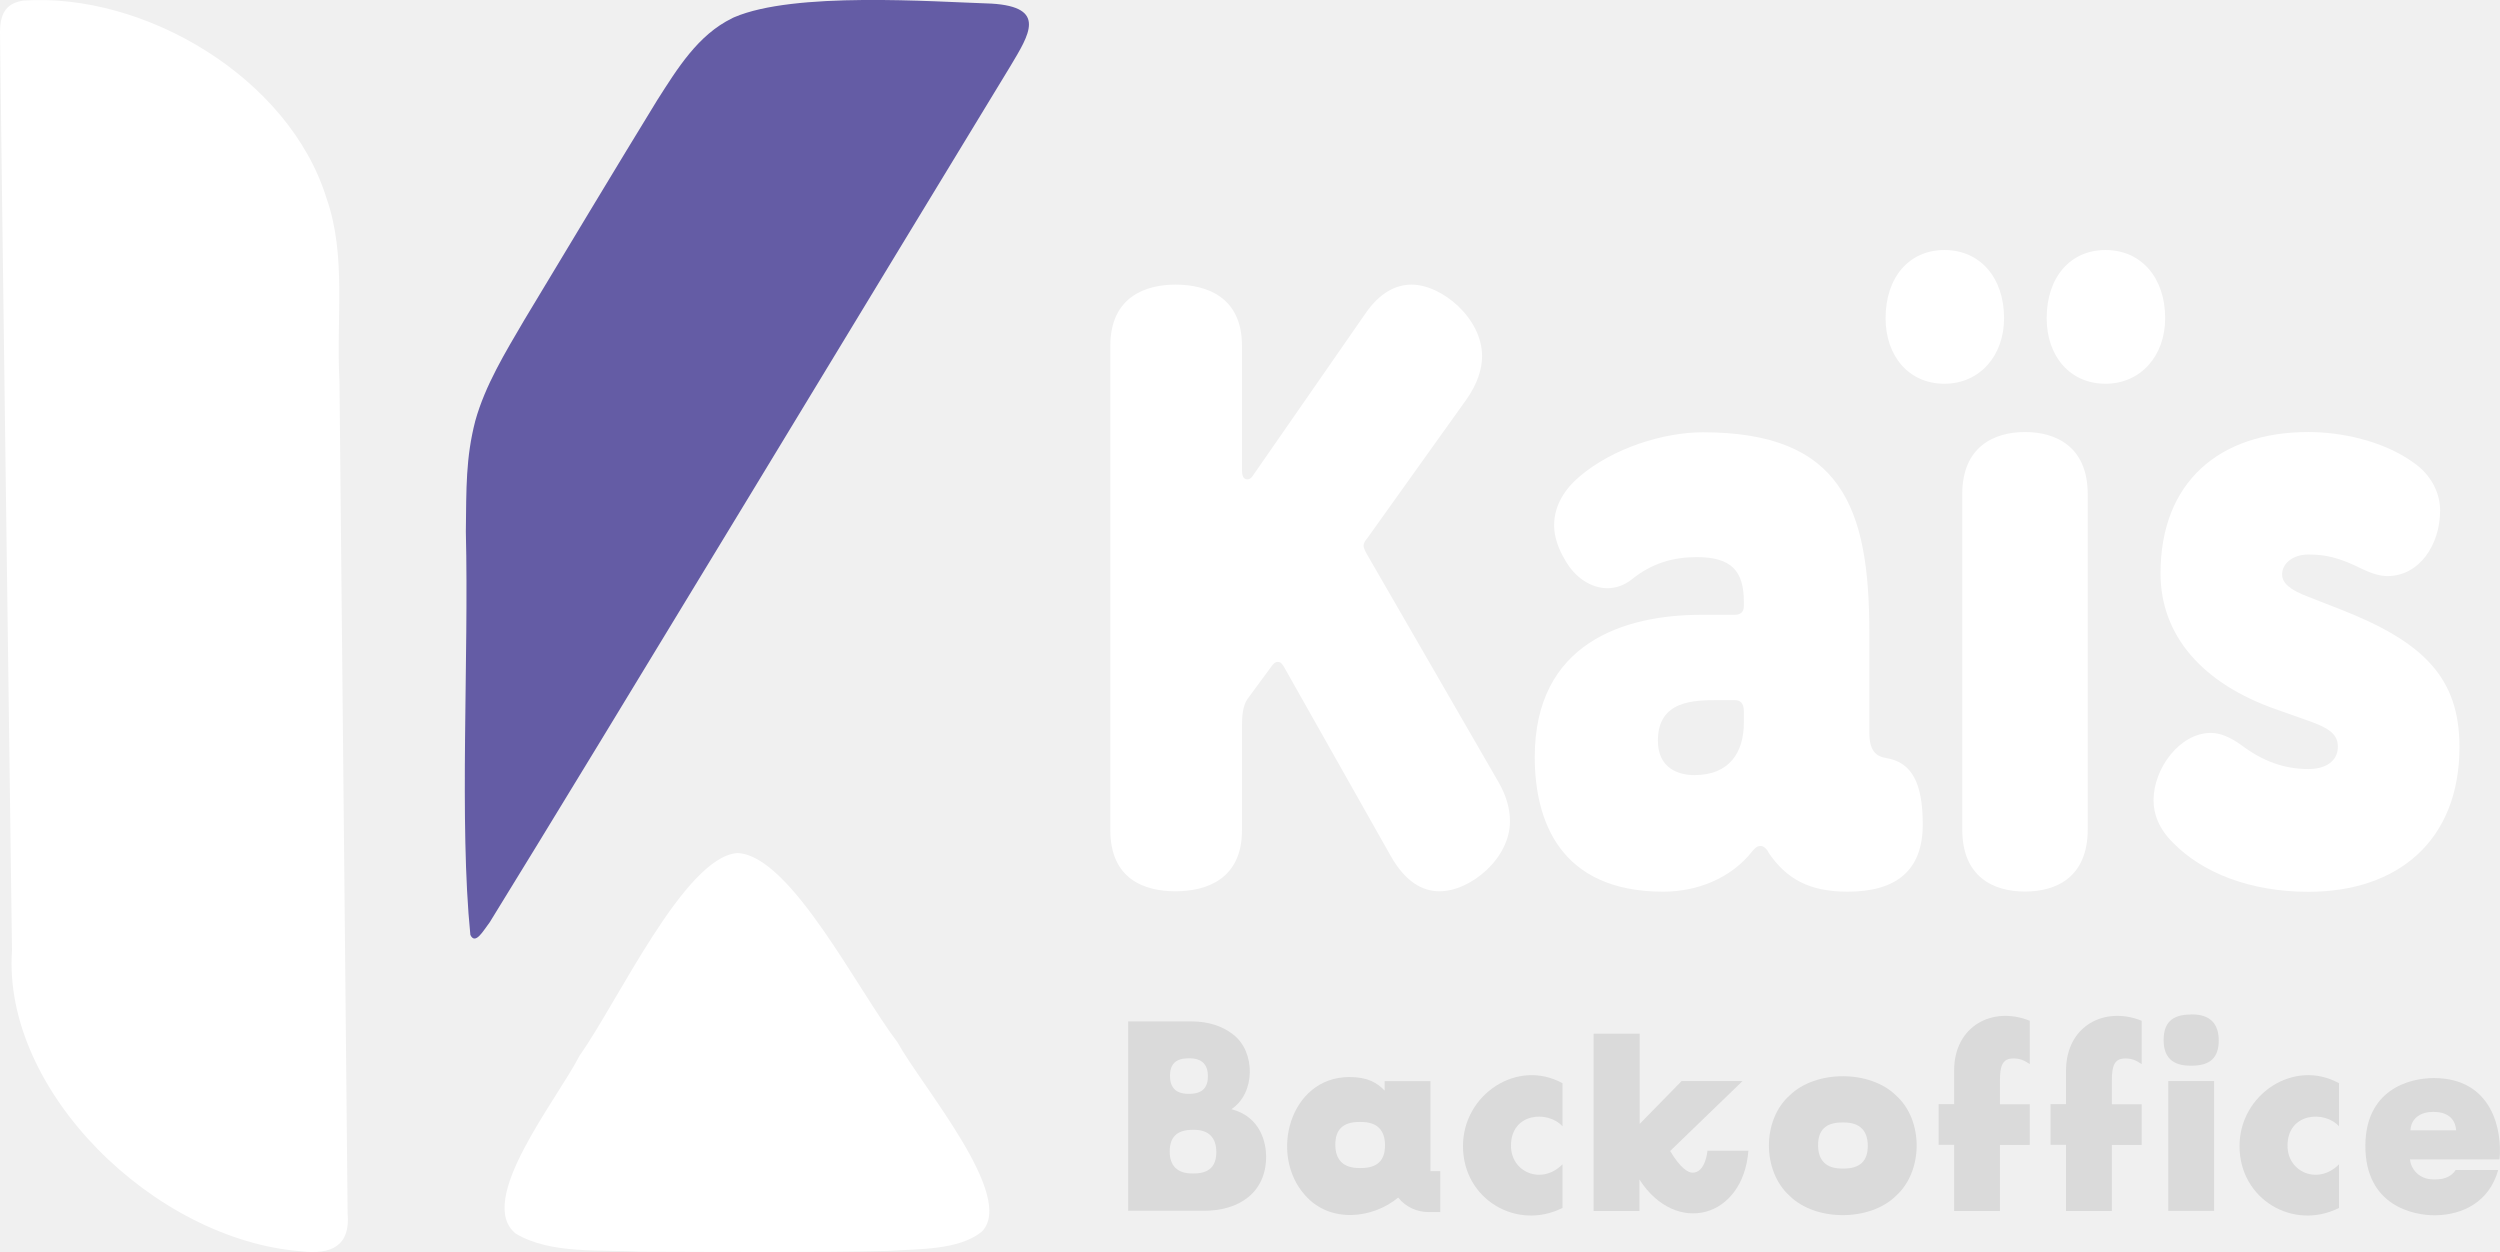
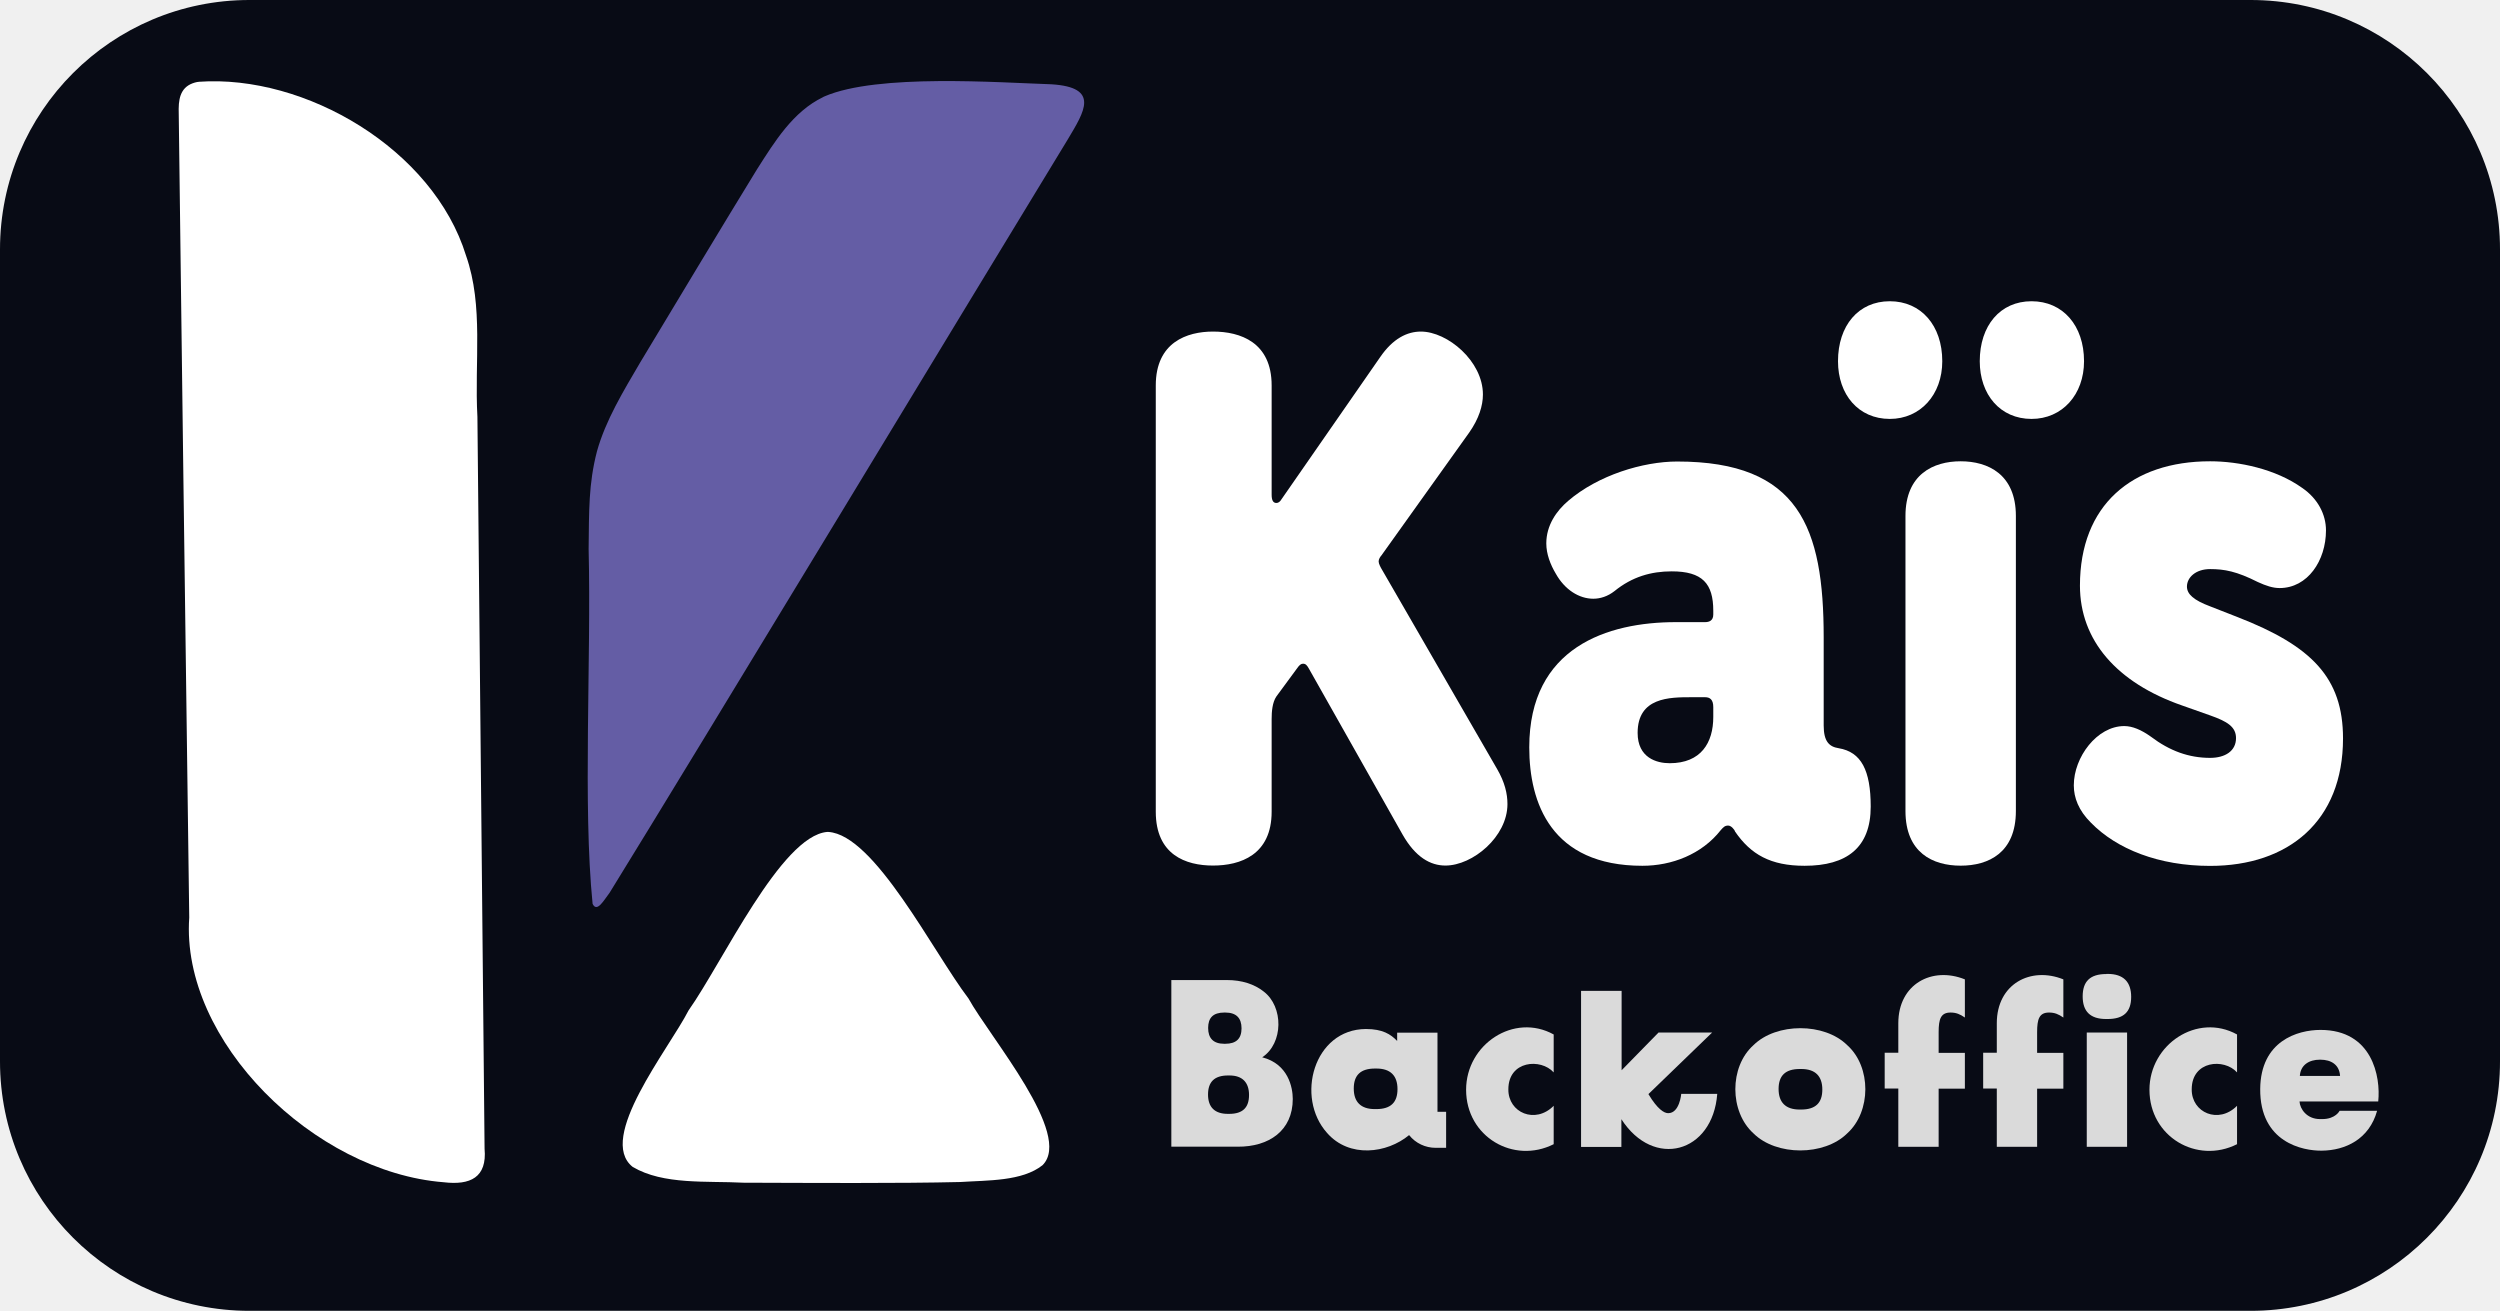
- <svg xmlns="http://www.w3.org/2000/svg" id="Calque_2" data-name="Calque 2" viewBox="0 0 193.68 96.99">
+ <svg xmlns="http://www.w3.org/2000/svg" id="Calque_2" data-name="Calque 2" viewBox="0 0 220.09 115.4">
  <defs>
    <style>
      .cls-1 {
        fill: #dadada;
      }

      .cls-2 {
+         fill: #080b15;
+       }
+ 
+       .cls-3 {
        fill: #fff;
      }

-       .cls-3 {
-         fill: #645ca5;
+       .cls-4 {
+         fill: #645da5;
      }
    </style>
  </defs>
  <g id="Calque_1-2" data-name="Calque 1">
+     <rect class="cls-2" width="220.09" height="115.4" rx="21.96" ry="21.96" />
    <g>
-       <path class="cls-2" d="M1.67.07C.35.32.02,1.22,0,2.44c.13,11.49.67,51.67.93,71.2-.76,10.87,11.01,22.41,22.4,23.3,2.34.28,3.83-.42,3.6-2.95-.09-10.07-.46-46.76-.63-64.43-.27-4.85.56-9.74-1-14.19C22.4,5.98,11.13-.62,1.77.05l-.09.02Z" />
-       <path class="cls-3" d="M56.73,1.41c-2.65,1.28-4.25,3.9-5.82,6.36-2.97,4.84-7.38,12.18-10.28,17-1.48,2.53-3.04,5.07-3.81,7.84-.74,2.87-.69,5.22-.73,8.58.24,9.84-.52,22.56.35,31.24.39.82,1.01-.35,1.5-.98,7.99-12.94,32.16-52.92,40.34-66.33,1.46-2.45,2.85-4.57-1.45-4.84-4.63-.15-15.29-.95-19.96,1.06l-.13.06Z" />
-       <path class="cls-2" d="M57.09,66.09c-4.07.36-9.22,11.5-12.2,15.71-1.75,3.42-8.11,11.26-4.92,13.78,2.7,1.6,6.53,1.22,9.74,1.39,5.99.02,13.76.07,19.1-.06,2.41-.16,5.44-.05,7.24-1.48,2.71-2.69-4.6-11.21-6.52-14.68-3.12-4.1-8.26-14.41-12.34-14.66h-.1Z" />
+       <path class="cls-3" d="M17.4,7.21c-1.33.26-1.66,1.16-1.67,2.37.13,11.49.67,51.67.93,71.2-.76,10.87,11.01,22.41,22.4,23.3,2.34.28,3.83-.42,3.6-2.95-.09-10.07-.46-46.76-.63-64.43-.27-4.85.56-9.74-1-14.19-2.89-9.38-14.16-15.98-23.53-15.31l-.09.02Z" />
+       <path class="cls-4" d="M72.46,8.55c-2.65,1.28-4.25,3.9-5.82,6.36-2.97,4.84-7.38,12.18-10.28,17-1.48,2.53-3.04,5.07-3.81,7.84-.74,2.87-.69,5.22-.73,8.58.24,9.84-.52,22.56.35,31.24.39.82,1.01-.35,1.5-.98,7.99-12.94,32.16-52.92,40.34-66.33,1.46-2.45,2.85-4.57-1.45-4.84-4.63-.15-15.29-.95-19.96,1.06l-.13.06Z" />
+       <path class="cls-3" d="M72.82,73.24c-4.07.36-9.22,11.5-12.2,15.71-1.75,3.42-8.11,11.26-4.92,13.78,2.7,1.6,6.53,1.22,9.74,1.39,5.99.02,13.76.07,19.1-.06,2.41-.16,5.44-.05,7.24-1.48,2.71-2.69-4.6-11.21-6.52-14.68-3.12-4.1-8.26-14.41-12.34-14.66h-.1Z" />
    </g>
    <g>
-       <path class="cls-2" d="M105.94,41.68c-.18.2-.3.4-.3.6s.18.53.3.73l10.14,17.56c.66,1.14.9,2.14.9,3.07,0,2.87-3.06,5.41-5.46,5.41-1.32,0-2.64-.73-3.78-2.74l-8.22-14.56c-.18-.33-.3-.47-.54-.47-.18,0-.3.13-.42.27l-1.92,2.61c-.36.53-.42,1.34-.42,2v8.15c0,3.81-2.76,4.74-5.16,4.74s-5.04-.94-5.04-4.74V26.79c0-3.81,2.76-4.74,5.04-4.74,2.4,0,5.16.94,5.16,4.74v9.62c0,.47.12.73.42.73.18,0,.3-.13.36-.2l8.76-12.62c1.14-1.67,2.4-2.27,3.6-2.27,2.34,0,5.46,2.6,5.46,5.54,0,1-.36,2.14-1.2,3.34l-7.68,10.75Z" />
-       <path class="cls-2" d="M118.9,58.65c0-8.82,6.9-11.02,12.9-11.02h2.58c.36,0,.72-.13.72-.67v-.33c0-2.4-.96-3.47-3.66-3.47-1.8,0-3.48.47-5.04,1.74-.6.47-1.26.67-1.86.67-1.26,0-2.52-.8-3.3-2.2-.48-.8-.84-1.74-.84-2.67,0-1.6.9-2.87,1.92-3.74,2.64-2.27,6.6-3.47,9.6-3.47,10.74,0,12.9,5.81,12.9,15.49v7.75c0,1.4.48,1.87,1.32,2,1.98.33,2.82,1.94,2.82,5.14,0,3.61-2.1,5.21-5.82,5.21-3,0-4.74-1-6.12-3.01-.06-.2-.36-.53-.6-.53-.3,0-.42.13-.66.4-1.68,2.14-4.32,3.14-6.9,3.14-8.04,0-9.96-5.54-9.96-10.42ZM135.1,55.98v-.87c0-.67-.3-.87-.72-.87h-1.2c-1.92,0-4.74,0-4.74,3.14,0,2.2,1.68,2.67,2.82,2.67,2.76,0,3.84-1.8,3.84-4.07Z" />
-       <path class="cls-2" d="M150.64,29.73c-2.76,0-4.56-2.14-4.56-5.08,0-3.14,1.8-5.28,4.56-5.28s4.62,2.14,4.62,5.28c0,2.94-1.92,5.08-4.62,5.08ZM161.74,64.26c0,3.67-2.4,4.81-4.86,4.81s-4.86-1.14-4.86-4.81v-25.98c0-3.67,2.46-4.81,4.86-4.81s4.86,1.14,4.86,4.81v25.98ZM163.12,29.73c-2.76,0-4.56-2.14-4.56-5.08,0-3.14,1.8-5.28,4.56-5.28s4.62,2.14,4.62,5.28c0,2.94-1.92,5.08-4.62,5.08Z" />
-       <path class="cls-2" d="M166.84,61.99c0-2.47,2.04-5.21,4.44-5.21.72,0,1.5.33,2.34.93,1.68,1.27,3.36,1.87,5.22,1.87,1.32,0,2.28-.6,2.28-1.74,0-1-.78-1.47-2.28-2l-2.46-.87c-5.76-2-9-5.74-9-10.55,0-7.08,4.56-10.95,11.46-10.95,2.52,0,5.76.67,8.1,2.34,1.38.94,2.1,2.34,2.1,3.74,0,2.67-1.62,5.08-4.08,5.08-.6,0-1.2-.2-1.92-.53-1.86-.94-2.94-1.14-4.2-1.14s-2.04.73-2.04,1.54c0,.67.6,1.2,2.04,1.74l2.4.94c6.54,2.54,9.3,5.34,9.3,10.69,0,7.28-4.8,11.22-11.7,11.22-4.5,0-8.22-1.47-10.5-3.81-1.08-1.07-1.5-2.2-1.5-3.27Z" />
+       <path class="cls-3" d="M121.67,48.83c-.18.2-.3.4-.3.6s.18.53.3.73l10.14,17.56c.66,1.14.9,2.14.9,3.07,0,2.87-3.06,5.41-5.46,5.41-1.32,0-2.64-.73-3.78-2.74l-8.22-14.56c-.18-.33-.3-.47-.54-.47-.18,0-.3.13-.42.27l-1.92,2.61c-.36.53-.42,1.34-.42,2v8.15c0,3.81-2.76,4.74-5.16,4.74s-5.04-.94-5.04-4.74v-37.53c0-3.81,2.76-4.74,5.04-4.74,2.4,0,5.16.94,5.16,4.74v9.62c0,.47.12.73.42.73.18,0,.3-.13.36-.2l8.76-12.62c1.14-1.67,2.4-2.27,3.6-2.27,2.34,0,5.46,2.6,5.46,5.54,0,1-.36,2.14-1.2,3.34l-7.68,10.75Z" />
+       <path class="cls-3" d="M134.63,65.79c0-8.82,6.9-11.02,12.9-11.02h2.58c.36,0,.72-.13.72-.67v-.33c0-2.4-.96-3.47-3.66-3.47-1.8,0-3.48.47-5.04,1.74-.6.47-1.26.67-1.86.67-1.26,0-2.52-.8-3.3-2.2-.48-.8-.84-1.74-.84-2.67,0-1.6.9-2.87,1.92-3.74,2.64-2.27,6.6-3.47,9.6-3.47,10.74,0,12.9,5.81,12.9,15.49v7.75c0,1.4.48,1.87,1.32,2,1.98.33,2.82,1.94,2.82,5.14,0,3.61-2.1,5.21-5.82,5.21-3,0-4.74-1-6.12-3.01-.06-.2-.36-.53-.6-.53-.3,0-.42.13-.66.4-1.68,2.14-4.32,3.14-6.9,3.14-8.04,0-9.96-5.54-9.96-10.42ZM150.83,63.12v-.87c0-.67-.3-.87-.72-.87h-1.2c-1.92,0-4.74,0-4.74,3.14,0,2.2,1.68,2.67,2.82,2.67,2.76,0,3.84-1.8,3.84-4.07Z" />
+       <path class="cls-3" d="M166.37,36.88c-2.76,0-4.56-2.14-4.56-5.08,0-3.14,1.8-5.28,4.56-5.28s4.62,2.14,4.62,5.28c0,2.94-1.92,5.08-4.62,5.08ZM177.47,71.4c0,3.67-2.4,4.81-4.86,4.81s-4.86-1.14-4.86-4.81v-25.98c0-3.67,2.46-4.81,4.86-4.81s4.86,1.14,4.86,4.81v25.98ZM178.85,36.88c-2.76,0-4.56-2.14-4.56-5.08,0-3.14,1.8-5.28,4.56-5.28s4.62,2.14,4.62,5.28c0,2.94-1.92,5.08-4.62,5.08Z" />
+       <path class="cls-3" d="M182.57,69.13c0-2.47,2.04-5.21,4.44-5.21.72,0,1.5.33,2.34.93,1.68,1.27,3.36,1.87,5.22,1.87,1.32,0,2.28-.6,2.28-1.74,0-1-.78-1.47-2.28-2l-2.46-.87c-5.76-2-9-5.74-9-10.55,0-7.08,4.56-10.95,11.46-10.95,2.52,0,5.76.67,8.1,2.34,1.38.94,2.1,2.34,2.1,3.74,0,2.67-1.62,5.08-4.08,5.08-.6,0-1.2-.2-1.92-.53-1.86-.94-2.94-1.14-4.2-1.14s-2.04.73-2.04,1.54c0,.67.6,1.2,2.04,1.74l2.4.94c6.54,2.54,9.3,5.34,9.3,10.69,0,7.28-4.8,11.22-11.7,11.22-4.5,0-8.22-1.47-10.5-3.81-1.08-1.07-1.5-2.2-1.5-3.27Z" />
    </g>
    <g>
-       <path class="cls-1" d="M87.41,79.13h4.89c1.3,0,2.41.36,3.23,1.01,1.76,1.34,1.74,4.56-.13,5.79,2.29.59,2.69,2.65,2.69,3.67,0,2.79-2.1,4.22-4.85,4.2h-5.84v-14.68ZM92.36,90.91h.13c1.2,0,1.74-.57,1.74-1.66s-.57-1.72-1.72-1.72h-.13c-1.2,0-1.76.57-1.76,1.68s.59,1.7,1.74,1.7ZM92.05,84.74h.1c.97,0,1.43-.46,1.43-1.36s-.46-1.39-1.43-1.39h-.08c-.99,0-1.43.46-1.43,1.36s.46,1.39,1.41,1.39Z" />
-       <path class="cls-1" d="M108.32,92.78c-1.95,1.62-5.27,2.04-7.22-.19-2.81-3.13-1.18-9.13,3.42-9.15,1.47,0,2.18.46,2.75,1.05v-.73h3.55v6.97h.76v3.17h-.92c-.9,0-1.76-.4-2.33-1.11ZM105.3,90.49h.13c1.28,0,1.87-.59,1.87-1.76s-.61-1.81-1.85-1.81h-.13c-1.28,0-1.87.59-1.87,1.76s.61,1.81,1.85,1.81Z" />
-       <path class="cls-1" d="M113.34,88.79c0-4.01,4.22-6.8,7.71-4.87v3.34c-1.13-1.26-3.99-1.05-3.99,1.49-.02,2.06,2.37,3.09,3.99,1.45v3.38c-3.53,1.78-7.71-.65-7.71-4.79Z" />
-       <path class="cls-1" d="M123.48,80.08h3.55v6.99l3.25-3.32h4.72l-5.61,5.42c.8,1.34,1.39,1.68,1.74,1.68,1.01,0,1.15-1.7,1.15-1.7h3.17c-.4,5.23-5.61,6.63-8.44,2.23v2.44h-3.55v-13.73Z" />
-       <path class="cls-1" d="M138.64,84.87c2.02-1.99,6.24-1.99,8.25,0,2.14,1.91,2.12,5.86,0,7.77-2.02,2-6.24,2-8.25,0-2.12-1.91-2.14-5.86,0-7.77ZM142.7,90.53h.13c1.28,0,1.87-.59,1.87-1.76s-.61-1.81-1.85-1.81h-.13c-1.28,0-1.87.59-1.87,1.76s.61,1.81,1.85,1.81Z" />
-       <path class="cls-1" d="M151.39,88.69h-1.2v-3.15h1.2v-2.6c0-3.46,2.98-5.02,5.86-3.86v3.36c-.42-.29-.76-.44-1.26-.44-.86,0-1.05.57-1.05,1.72v1.83h2.31v3.15h-2.31v5.12h-3.55v-5.12Z" />
-       <path class="cls-1" d="M160.06,88.69h-1.2v-3.15h1.2v-2.6c0-3.46,2.98-5.02,5.86-3.86v3.36c-.42-.29-.76-.44-1.26-.44-.86,0-1.05.57-1.05,1.72v1.83h2.31v3.15h-2.31v5.12h-3.55v-5.12Z" />
-       <path class="cls-1" d="M169.7,78.59h.13c1.36,0,2.06.69,2.06,2.02s-.67,1.95-2.08,1.95h-.13c-1.39,0-2.06-.67-2.06-1.99s.65-1.97,2.08-1.97ZM167.98,83.75h3.55v10.06h-3.55v-10.06Z" />
-       <path class="cls-1" d="M173.5,88.79c0-4.01,4.22-6.8,7.71-4.87v3.34c-1.13-1.26-3.99-1.05-3.99,1.49-.02,2.06,2.37,3.09,3.99,1.45v3.38c-3.53,1.78-7.71-.65-7.71-4.79Z" />
-       <path class="cls-1" d="M183.25,88.71c.04-4.22,3.28-5.19,5.31-5.19,4.56,0,5.31,4.12,5.08,6.3h-6.93c.04.65.63,1.55,1.81,1.55h.19c1.18,0,1.53-.73,1.53-.73h3.3c-.69,2.5-2.79,3.49-4.87,3.51-1.66.02-5.46-.71-5.42-5.44ZM190.28,87.57c-.06-.97-.76-1.43-1.74-1.43h-.04c-.94,0-1.7.46-1.76,1.43h3.55Z" />
+       <path class="cls-1" d="M103.13,86.28h4.89c1.3,0,2.41.36,3.23,1.01,1.76,1.34,1.74,4.56-.13,5.79,2.29.59,2.69,2.65,2.69,3.67,0,2.79-2.1,4.22-4.85,4.2h-5.84v-14.68ZM108.09,98.06h.13c1.2,0,1.74-.57,1.74-1.66s-.57-1.72-1.72-1.72h-.13c-1.2,0-1.76.57-1.76,1.68s.59,1.7,1.74,1.7ZM107.77,91.89h.1c.97,0,1.43-.46,1.43-1.36s-.46-1.39-1.43-1.39h-.08c-.99,0-1.43.46-1.43,1.36s.46,1.39,1.41,1.39Z" />
+       <path class="cls-1" d="M124.05,99.93c-1.95,1.62-5.27,2.04-7.22-.19-2.81-3.13-1.18-9.13,3.42-9.15,1.47,0,2.18.46,2.75,1.05v-.73h3.55v6.97h.76v3.17h-.92c-.9,0-1.76-.4-2.33-1.11ZM121.03,97.64h.13c1.28,0,1.87-.59,1.87-1.76s-.61-1.81-1.85-1.81h-.13c-1.28,0-1.87.59-1.87,1.76s.61,1.81,1.85,1.81Z" />
+       <path class="cls-1" d="M129.07,95.94c0-4.01,4.22-6.8,7.71-4.87v3.34c-1.13-1.26-3.99-1.05-3.99,1.49-.02,2.06,2.37,3.09,3.99,1.45v3.38c-3.53,1.78-7.71-.65-7.71-4.79Z" />
+       <path class="cls-1" d="M139.21,87.23h3.55v6.99l3.25-3.32h4.72l-5.61,5.42c.8,1.34,1.39,1.68,1.74,1.68,1.01,0,1.15-1.7,1.15-1.7h3.17c-.4,5.23-5.61,6.63-8.44,2.23v2.44h-3.55v-13.73Z" />
+       <path class="cls-1" d="M154.37,92.01c2.02-1.99,6.24-1.99,8.25,0,2.14,1.91,2.12,5.86,0,7.77-2.02,2-6.24,2-8.25,0-2.12-1.91-2.14-5.86,0-7.77ZM158.43,97.68h.13c1.28,0,1.87-.59,1.87-1.76s-.61-1.81-1.85-1.81h-.13c-1.28,0-1.87.59-1.87,1.76s.61,1.81,1.85,1.81Z" />
+       <path class="cls-1" d="M167.12,95.83h-1.2v-3.15h1.2v-2.6c0-3.46,2.98-5.02,5.86-3.86v3.36c-.42-.29-.76-.44-1.26-.44-.86,0-1.05.57-1.05,1.72v1.83h2.31v3.15h-2.31v5.12h-3.55v-5.12Z" />
+       <path class="cls-1" d="M175.79,95.83h-1.2v-3.15h1.2v-2.6c0-3.46,2.98-5.02,5.86-3.86v3.36c-.42-.29-.76-.44-1.26-.44-.86,0-1.05.57-1.05,1.72v1.83h2.31v3.15h-2.31v5.12h-3.55v-5.12Z" />
+       <path class="cls-1" d="M185.43,85.74h.13c1.36,0,2.06.69,2.06,2.02s-.67,1.95-2.08,1.95h-.13c-1.39,0-2.06-.67-2.06-1.99s.65-1.97,2.08-1.97ZM183.71,90.9h3.55v10.06h-3.55v-10.06Z" />
+       <path class="cls-1" d="M189.23,95.94c0-4.01,4.22-6.8,7.71-4.87v3.34c-1.13-1.26-3.99-1.05-3.99,1.49-.02,2.06,2.37,3.09,3.99,1.45v3.38c-3.53,1.78-7.71-.65-7.71-4.79Z" />
+       <path class="cls-1" d="M198.98,95.86c.04-4.22,3.28-5.19,5.31-5.19,4.56,0,5.31,4.12,5.08,6.3h-6.93c.04.65.63,1.55,1.81,1.55h.19c1.18,0,1.53-.73,1.53-.73h3.3c-.69,2.5-2.79,3.49-4.87,3.51-1.66.02-5.46-.71-5.42-5.44ZM206.01,94.72c-.06-.97-.76-1.43-1.74-1.43h-.04c-.94,0-1.7.46-1.76,1.43h3.55Z" />
    </g>
  </g>
</svg>
